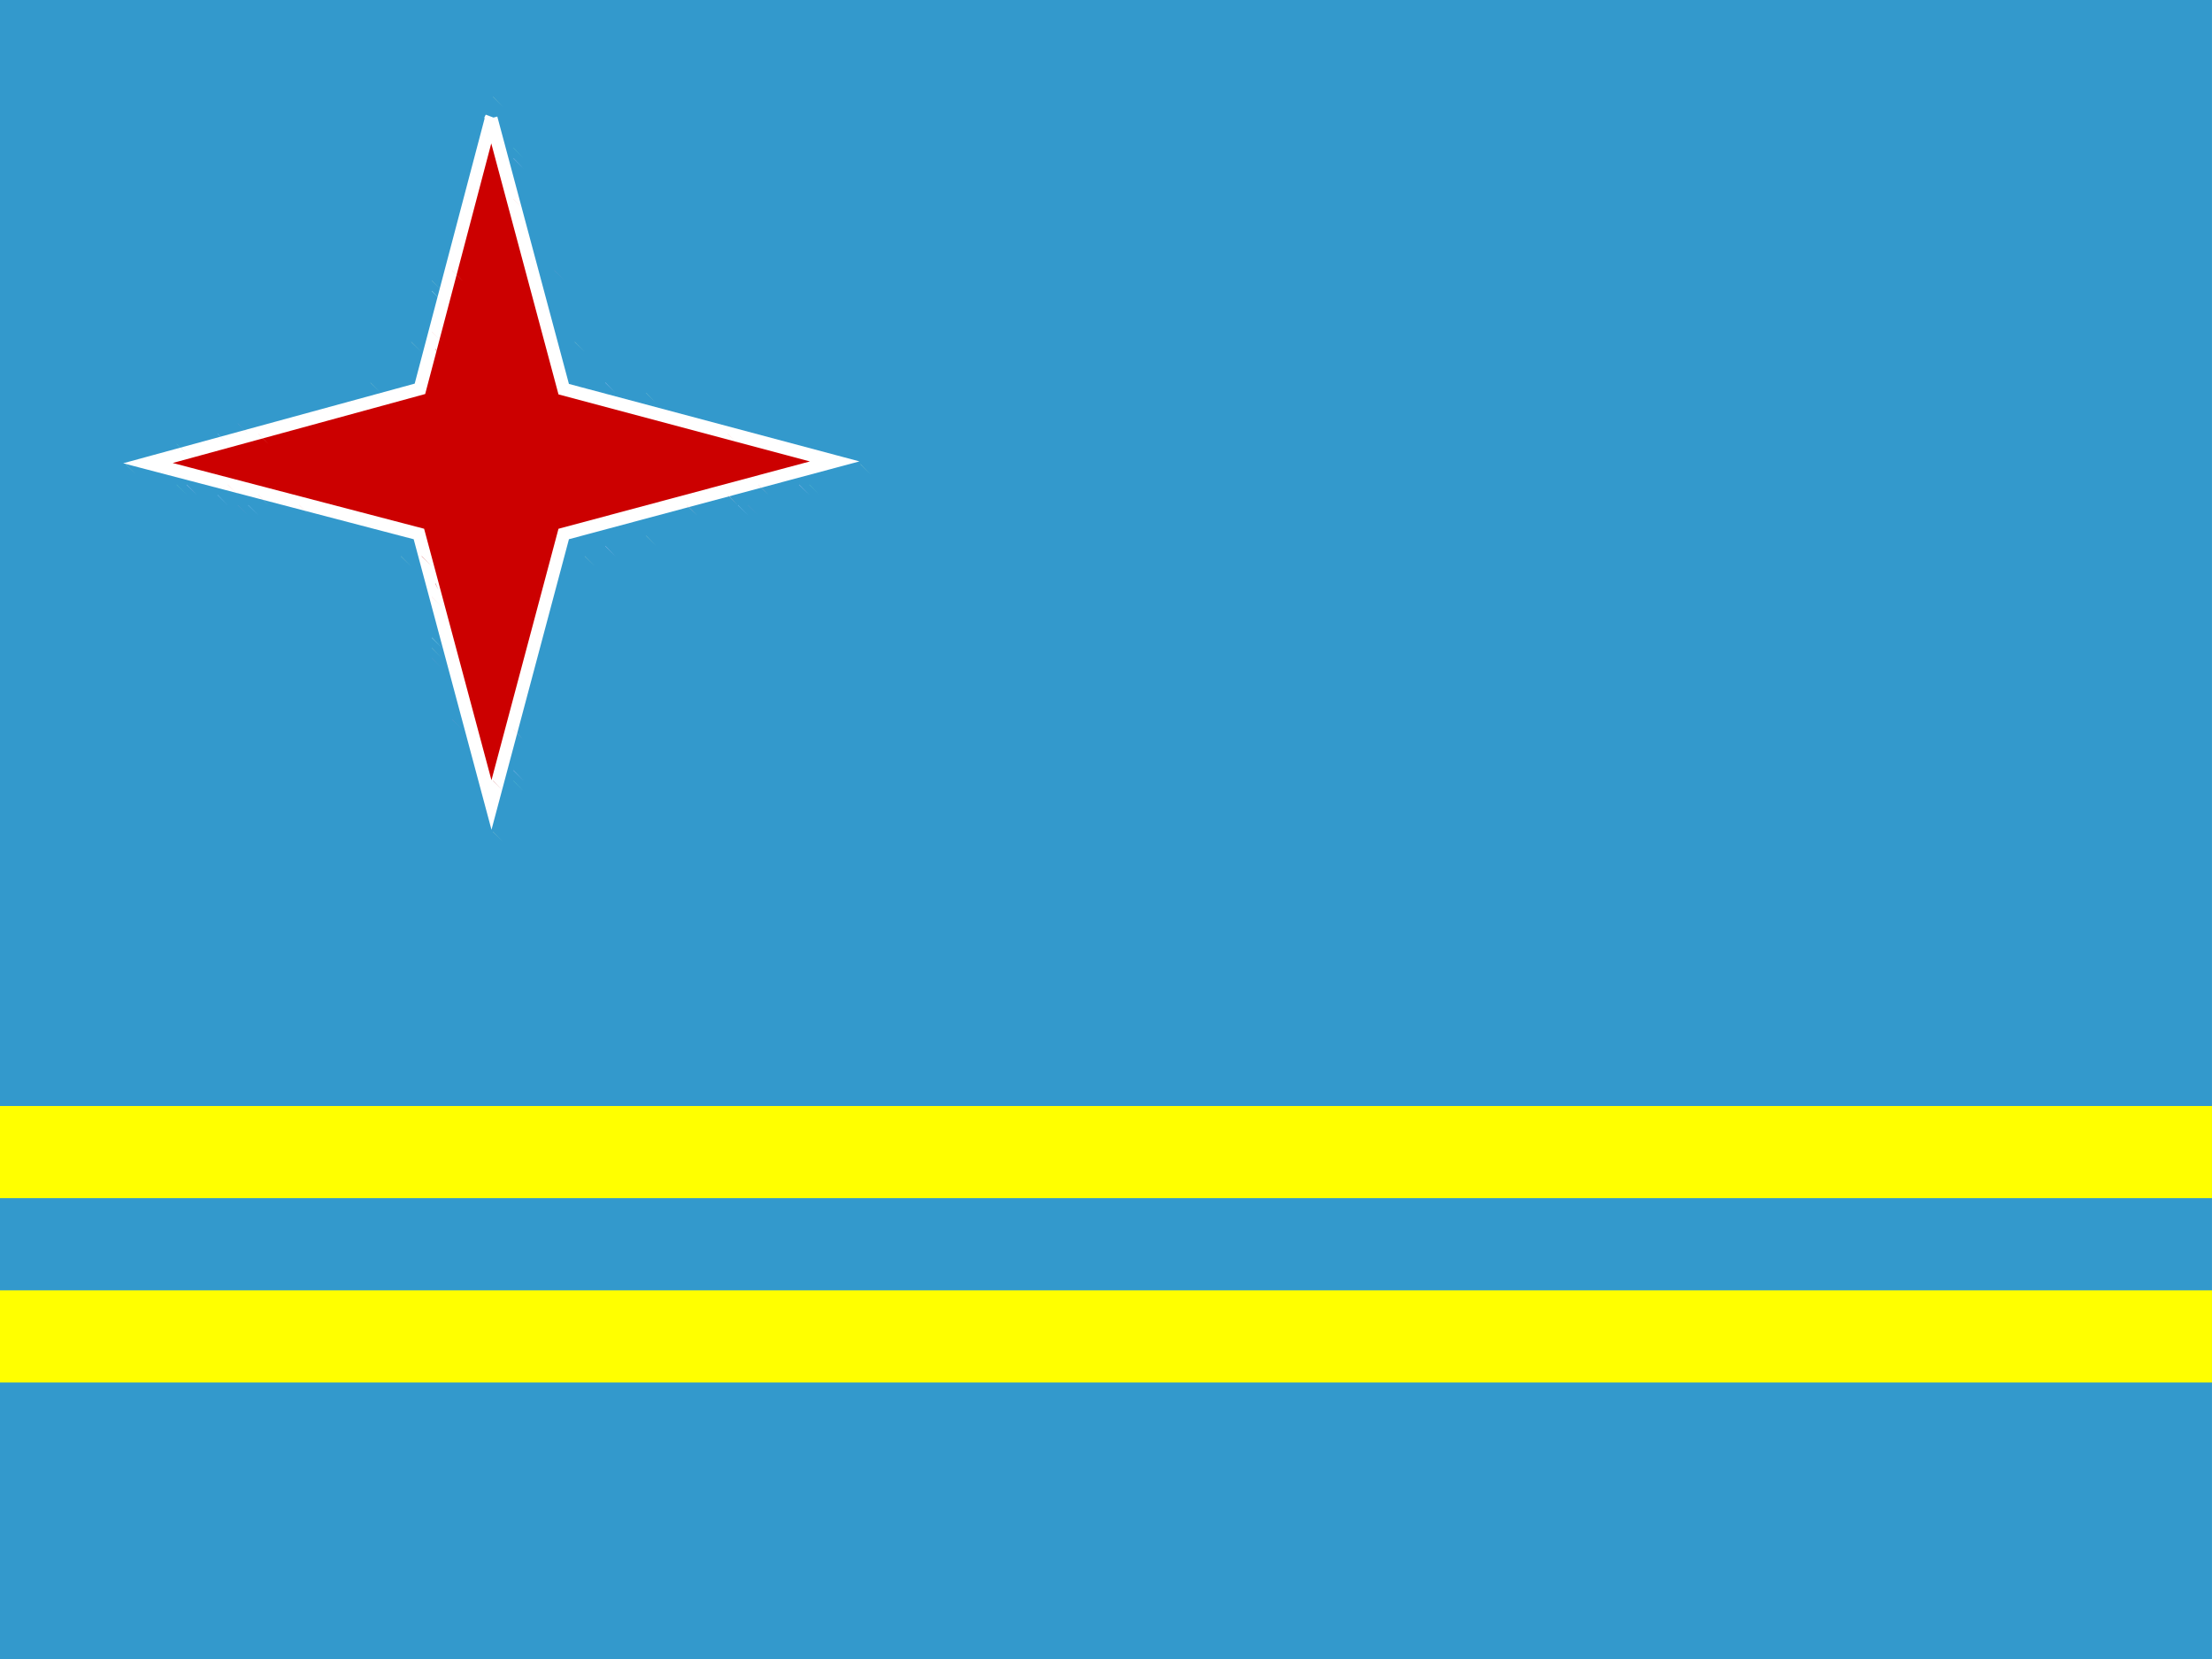
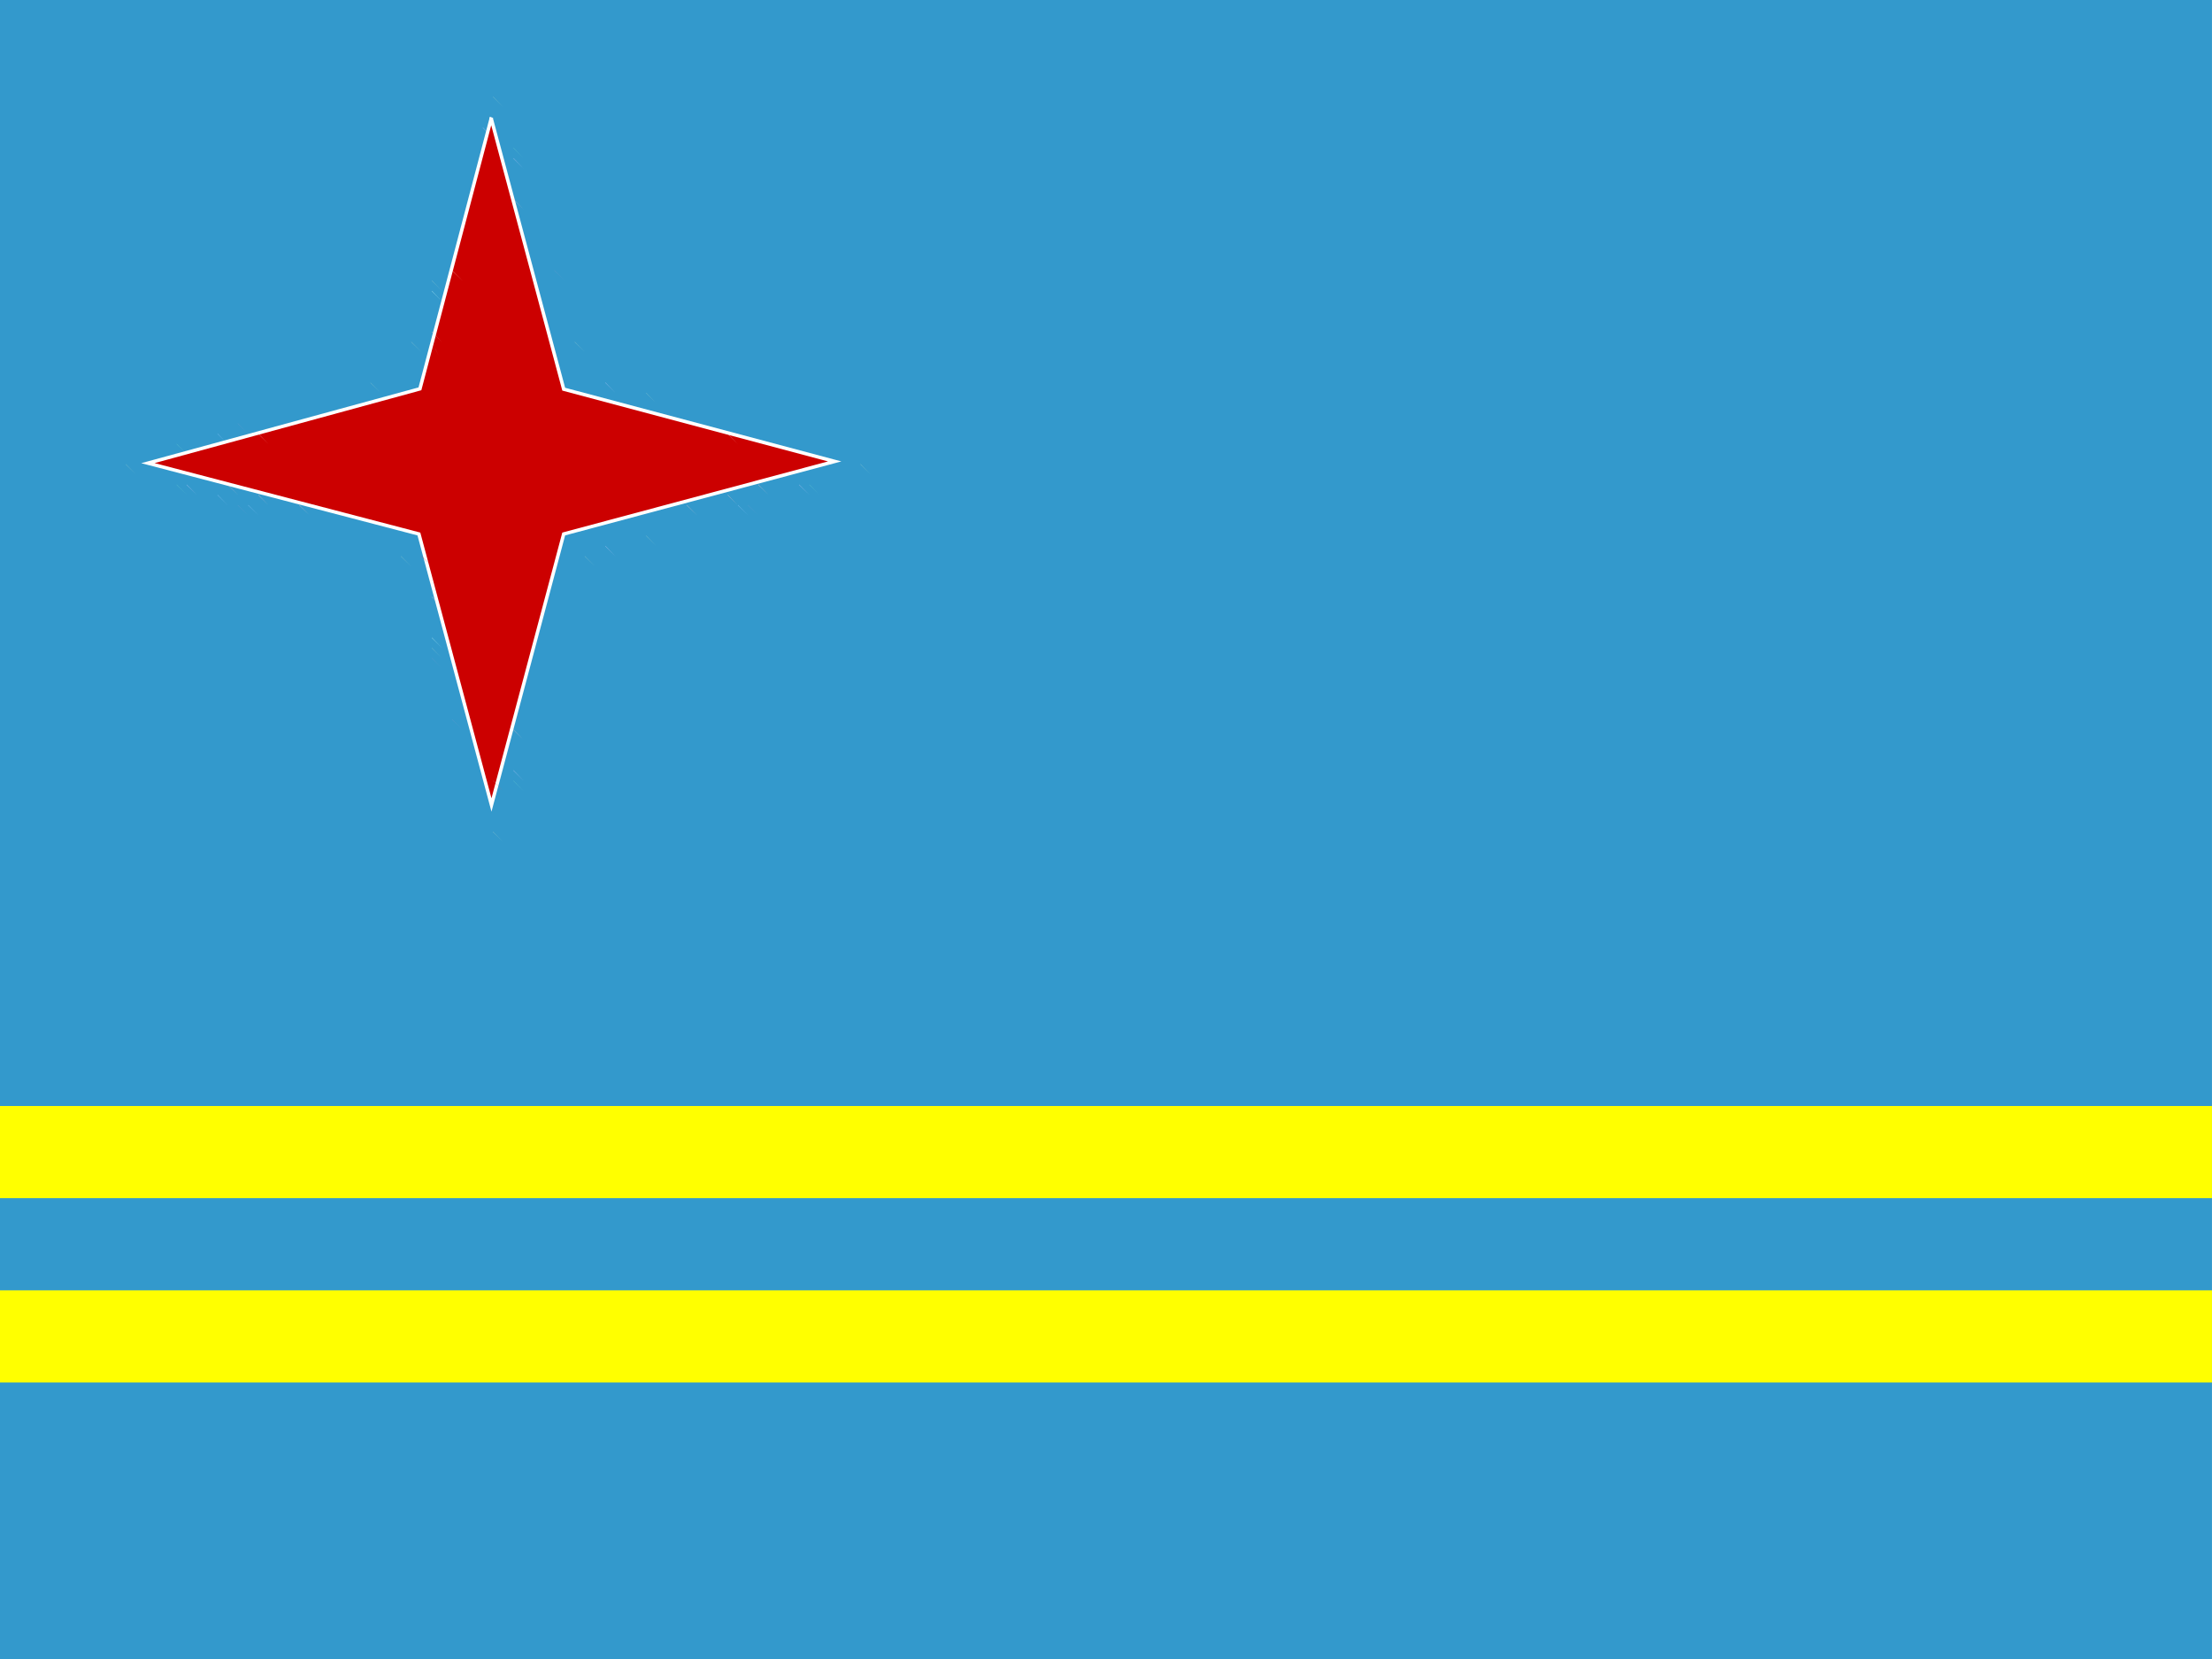
<svg xmlns="http://www.w3.org/2000/svg" id="flag-icons-aw" viewBox="0 0 640 480">
  <defs>
    <clipPath id="a">
      <path fill-opacity=".7" d="M0 0h288v216H0z" />
    </clipPath>
  </defs>
  <g clip-path="url(#a)" transform="scale(2.2222)">
    <path fill="#39c" d="M0 0v216h324V0H0z" />
    <path fill="#ff0" d="M0 144v12h324v-12H0zm0 24v12h324v-12H0z" />
  </g>
  <path fill="#9cc" d="m142.7 28 2.9 3-3-3zm-3 6 3 3-3-3m5.9 0 3 3-3-3z" />
  <path fill="#ccf" d="m139.7 37 3 2.9-3-3m5.9 0 3 3-3-3z" />
  <path fill="#6cc" d="m136.7 42.8 3 3-3-3z" />
  <path fill="#c66" d="m142.7 42.8 2.9 3-3-3z" />
  <path fill="#6cc" d="m148.6 42.8 2.9 3-3-3z" />
  <path fill="#ccf" d="m136.7 45.8 3 3-3-3zm11.9 0 2.9 3-3-3z" />
  <path fill="#fcc" d="m139.7 48.7 3 3-3-3m5.9 0 3 3-3-3z" />
  <path fill="#6cc" d="m133.8 51.7 3 3-3-3z" />
-   <path fill="#c00" stroke="#fff" stroke-width="3.7" d="m142.2 34-20.7 78.5L42.8 134l78.4 20.5 21 78.4 20.9-78.4 78.4-21-78.4-20.9-21-78.4z" />
+   <path fill="#c00" stroke="#fff" strokeWidth="3.7" d="m142.2 34-20.7 78.5L42.8 134l78.4 20.5 21 78.4 20.9-78.4 78.4-21-78.4-20.9-21-78.4z" />
  <path fill="#6cc" d="m151.5 51.7 3 3-3-3z" />
  <path fill="#9cf" d="m133.8 54.6 3 3-3-3m17.7 0 3 3-3-3z" />
  <path fill="#fcc" d="m136.7 57.6 3 3-3-3m11.9 0 2.9 3-3-3z" />
  <path fill="#69c" d="m130.8 60.5 3 3-3-3z" />
  <path fill="#c33" d="m137.7 62.5 1 2-1-2m11.8 0 1 2-1-2z" />
  <path fill="#69c" d="m154.5 60.5 3 3-3-3z" />
  <path fill="#9cf" d="m130.8 63.5 3 3-3-3m23.7 0 3 3-3-3z" />
  <path fill="#fcc" d="m133.8 66.4 3 3-3-3m17.7 0 3 3-3-3z" />
  <path fill="#69c" d="m127.9 69.4 3 3-3-3zm29.5 0 3 3-3-3z" />
  <path fill="#9cc" d="m127.9 72.3 3 3-3-3m29.5 0 3 3-3-3z" />
  <path fill="#cff" d="m127.9 75.3 3 3-3-3m29.5 0 3 3-3-3z" />
  <path fill="#69c" d="m125 78.3 2.9 2.9-3-3z" />
  <path fill="#fcc" d="m130.8 78.3 3 2.9-3-3m23.7 0 3 3-3-3z" />
  <path fill="#69c" d="m160.4 78.3 3 2.9-3-3z" />
  <path fill="#9cc" d="m125 81.2 2.9 3-3-3z" />
  <path fill="#c33" d="m131.8 83.2 1 2-1-2m23.6 0 1 2-1-2z" />
  <path fill="#9cc" d="m160.4 81.2 3 3-3-3z" />
  <path fill="#cff" d="m125 84.2 2.9 3-3-3m35.5 0 3 3-3-3z" />
  <path fill="#fcc" d="m127.9 87.1 3 3-3-3m29.5 0 3 3-3-3z" />
  <path fill="#9cc" d="m122 90 3 3-3-3z" />
  <path fill="#c33" d="m128.9 92 1 2-1-2m29.5 0 1 2-1-2z" />
  <path fill="#9cc" d="m163.3 90 3 3-3-3z" />
  <path fill="#ccf" d="m122 93 3 3-3-3m41.3 0 3 3-3-3z" />
  <path fill="#fcc" d="m125 96 2.9 3-3-3m35.5 0 3 3-3-3z" />
  <path fill="#9cc" d="m119 99 3 2.9-3-3z" />
  <path fill="#c33" d="m126 100.9.9 2-1-2m35.4 0 1 2-1-2z" />
  <path fill="#9cc" d="m166.3 99 3 2.9-3-3z" />
  <path fill="#ccf" d="m119 101.9 3 3-3-3m47.3 0 3 3-3-3z" />
  <path fill="#fcc" d="m122 104.8 3 3-3-3m41.3 0 3 3-3-3z" />
  <path fill="#9cc" d="m116 107.8 3 3-3-3z" />
  <path fill="#c33" d="m122 107.8 3 3-3-3m41.3 0 3 3-3-3z" />
  <path fill="#9cc" d="m169.2 107.8 3 3-3-3m-62 3 3 2.9-3-3z" />
  <path fill="#ccf" d="m110.2 110.7 3 3-3-3m65 0 2.9 3-3-3z" />
  <path fill="#9cc" d="m178 110.7 3 3-3-3m-79.6 3 3 3-3-3z" />
  <path fill="#ccf" d="m101.3 113.7 3 3-3-3z" />
  <path fill="#fcc" d="m113.1 113.7 3 3-3-3z" />
  <path fill="#c33" d="m116 113.7 3 3-3-3m53.2 0 3 3-3-3z" />
  <path fill="#fcc" d="m172.2 113.7 3 3-3-3z" />
  <path fill="#ccf" d="m184 113.7 3 3-3-3z" />
  <path fill="#9cc" d="m187 113.7 2.9 3-3-3z" />
  <path fill="#69c" d="m86.6 116.6 3 3-3-3z" />
  <path fill="#9cc" d="m89.5 116.6 3 3-3-3z" />
  <path fill="#cff" d="m92.5 116.6 3 3-3-3z" />
  <path fill="#fcc" d="m104.3 116.6 3 3-3-3z" />
  <path fill="#c33" d="m109.2 117.6 2 1-2-1m67.9 0 2 1-2-1z" />
  <path fill="#fcc" d="m181 116.6 3 3-3-3z" />
  <path fill="#cff" d="m192.8 116.6 3 3-3-3z" />
  <path fill="#9cc" d="m195.8 116.6 3 3-3-3z" />
  <path fill="#69c" d="m198.7 116.6 3 3-3-3m-121 3 3 3-3-3z" />
  <path fill="#9cc" d="m80.7 119.6 3 3-3-3z" />
  <path fill="#cff" d="m83.6 119.6 3 3-3-3z" />
  <path fill="#fcc" d="m95.4 119.6 3 3-3-3z" />
  <path fill="#c33" d="m100.3 120.6 2 1-2-1m85.6 0 2 1-2-1z" />
  <path fill="#fcc" d="m189.9 119.6 3 3-3-3z" />
  <path fill="#cff" d="m201.7 119.6 3 3-3-3z" />
  <path fill="#9cc" d="m204.6 119.6 3 3-3-3z" />
  <path fill="#69c" d="m207.6 119.6 3 3-3-3m-138.8 3 3 2.9-3-3z" />
  <path fill="#9cf" d="m71.8 122.5 3 3-3-3z" />
  <path fill="#fcc" d="m86.6 122.5 3 3-3-3z" />
  <path fill="#c33" d="m91.5 123.5 2 1-2-1m103.3 0 2 1-2-1z" />
  <path fill="#fcc" d="m198.7 122.5 3 3-3-3z" />
  <path fill="#9cf" d="m213.5 122.5 3 3-3-3z" />
  <path fill="#69c" d="m216.4 122.5 3 3-3-3z" />
  <path fill="#6cc" d="m60 125.5 3 3-3-3z" />
  <path fill="#9cf" d="m63 125.5 2.9 3-3-3z" />
  <path fill="#fcc" d="m74.8 125.5 2.9 3-3-3zm135.8 0 2.9 3-3-3z" />
  <path fill="#9cf" d="m222.3 125.5 3 3-3-3z" />
  <path fill="#6cc" d="m225.3 125.5 3 3-3-3m-174.2 3 3 2.9-3-3z" />
  <path fill="#ccf" d="m54 128.4 3 3-3-3z" />
  <path fill="#fcc" d="m65.9 128.4 3 3-3-3z" />
  <path fill="#c33" d="m70.8 129.4 2 1-2-1m144.7 0 2 1-2-1z" />
  <path fill="#fcc" d="m219.4 128.4 3 3-3-3z" />
  <path fill="#ccf" d="m231.2 128.4 3 3-3-3z" />
  <path fill="#6cc" d="m234.2 128.4 3 3-3-3z" />
  <path fill="#9cc" d="m42.3 131.4 3 3-3-3z" />
  <path fill="#ccf" d="m45.2 131.4 3 3-3-3z" />
  <path fill="#fcc" d="m57 131.4 3 3-3-3zm171.3 0 3 3-3-3z" />
  <path fill="#ccf" d="m240 131.4 3 3-3-3z" />
  <path fill="#9cc" d="m243 131.4 3 3-3-3m-206.6 3 3 2.9-3-3z" />
  <path fill="#c66" d="m51.1 134.3 3 3-3-3zm183 0 3 3-3-3z" />
  <path fill="#9cc" d="m249 134.3 2.9 3-3-3m-206.6 3 3 3-3-3z" />
  <path fill="#ccf" d="m45.2 137.3 3 3-3-3z" />
  <path fill="#fcc" d="m57 137.3 3 3-3-3m171.3 0 3 3-3-3z" />
  <path fill="#ccf" d="m240 137.3 3 3-3-3z" />
  <path fill="#9cc" d="m243 137.3 3 3-3-3z" />
  <path fill="#6cc" d="m51.1 140.3 3 2.9-3-3z" />
  <path fill="#ccf" d="m54 140.3 3 2.9-3-3z" />
  <path fill="#fcc" d="m65.9 140.3 3 2.9-3-3z" />
  <path fill="#c33" d="m70.8 141.2 2 1-2-1m144.7 0 2 1-2-1z" />
  <path fill="#fcc" d="m219.4 140.3 3 2.9-3-3z" />
  <path fill="#ccf" d="m231.2 140.3 3 2.9-3-3z" />
  <path fill="#6cc" d="m234.2 140.3 3 2.9-3-3m-174.2 3 3 3-3-3z" />
  <path fill="#9cf" d="m63 143.2 2.9 3-3-3z" />
  <path fill="#fcc" d="m74.8 143.2 2.9 3-3-3zm135.8 0 2.9 3-3-3z" />
  <path fill="#9cf" d="m222.3 143.2 3 3-3-3z" />
  <path fill="#6cc" d="m225.3 143.2 3 3-3-3z" />
  <path fill="#69c" d="m68.8 146.2 3 2.9-3-3z" />
  <path fill="#9cf" d="m71.8 146.2 3 2.9-3-3z" />
  <path fill="#fcc" d="m86.6 146.2 3 2.9-3-3z" />
  <path fill="#c33" d="m91.5 147.1 2 1-2-1m103.3 0 2 1-2-1z" />
  <path fill="#fcc" d="m198.7 146.2 3 2.9-3-3z" />
  <path fill="#9cf" d="m213.5 146.2 3 2.9-3-3z" />
  <path fill="#69c" d="m216.4 146.2 3 2.9-3-3m-138.7 3 3 3-3-3z" />
  <path fill="#9cc" d="m80.7 149.1 3 3-3-3z" />
  <path fill="#cff" d="m83.6 149.1 3 3-3-3z" />
  <path fill="#fcc" d="m95.4 149.1 3 3-3-3z" />
  <path fill="#c33" d="m100.3 150 2 1-2-1m85.6 0 2 1-2-1z" />
  <path fill="#fcc" d="m189.9 149.1 3 3-3-3z" />
  <path fill="#cff" d="m201.7 149.1 3 3-3-3z" />
  <path fill="#9cc" d="m204.6 149.1 3 3-3-3z" />
  <path fill="#69c" d="m207.6 149.1 3 3-3-3m-121 3 2.9 2.9-3-3z" />
  <path fill="#9cc" d="m89.5 152 3 3-3-3z" />
  <path fill="#cff" d="m92.5 152 3 3-3-3z" />
  <path fill="#fcc" d="m104.3 152 3 3-3-3z" />
  <path fill="#c33" d="m109.2 153 2 1-2-1m67.9 0 2 1-2-1z" />
  <path fill="#fcc" d="m181 152 3 3-3-3z" />
  <path fill="#cff" d="m192.8 152 3 3-3-3z" />
  <path fill="#9cc" d="m195.8 152 3 3-3-3z" />
  <path fill="#69c" d="m198.7 152 3 3-3-3z" />
  <path fill="#9cc" d="m98.4 155 3 3-3-3z" />
  <path fill="#ccf" d="m101.3 155 3 3-3-3z" />
  <path fill="#fcc" d="m113.1 155 3 3-3-3z" />
  <path fill="#c33" d="m116 155 3 3-3-3m53.2 0 3 3-3-3z" />
  <path fill="#fcc" d="m172.2 155 3 3-3-3z" />
  <path fill="#ccf" d="m184 155 3 3-3-3z" />
  <path fill="#9cc" d="m187 155 2.9 3-3-3m-79.7 3 3 3-3-3z" />
  <path fill="#ccf" d="m110.2 158 3 3-3-3m65 0 2.9 3-3-3z" />
  <path fill="#9cc" d="m178 158 3 3-3-3m-62 3 3 2.9-3-3z" />
  <path fill="#c33" d="m122 161 3 2.9-3-3m41.3 0 3 3-3-3z" />
  <path fill="#9cc" d="m169.2 161 3 2.9-3-3z" />
  <path fill="#fcc" d="m122 163.9 3 3-3-3m41.3 0 3 3-3-3z" />
  <path fill="#ccf" d="m119 166.8 3 3-3-3z" />
  <path fill="#c33" d="m126 168.8.9 2-1-2m35.4 0 1 2-1-2z" />
  <path fill="#ccf" d="m166.3 166.8 3 3-3-3z" />
  <path fill="#9cc" d="m119 169.8 3 3-3-3m47.3 0 3 3-3-3z" />
  <path fill="#fcc" d="m125 172.7 2.9 3-3-3m35.5 0 3 3-3-3z" />
  <path fill="#ccf" d="m122 175.7 3 3-3-3z" />
  <path fill="#c33" d="m128.9 177.6 1 2-1-2m29.5 0 1 2-1-2z" />
  <path fill="#ccf" d="m163.3 175.7 3 3-3-3z" />
  <path fill="#9cc" d="m122 178.6 3 3-3-3m41.3 0 3 3-3-3z" />
  <path fill="#fcc" d="m127.9 181.6 3 3-3-3m29.5 0 3 3-3-3z" />
  <path fill="#cff" d="m125 184.5 2.9 3-3-3z" />
  <path fill="#c33" d="m131.8 186.5 1 2-1-2m23.6 0 1 2-1-2z" />
  <path fill="#cff" d="m160.4 184.5 3 3-3-3z" />
  <path fill="#9cc" d="m125 187.5 2.9 3-3-3m35.5 0 3 3-3-3z" />
  <path fill="#69c" d="m125 190.4 2.9 3-3-3z" />
  <path fill="#fcc" d="m130.8 190.4 3 3-3-3m23.7 0 3 3-3-3z" />
  <path fill="#69c" d="m160.4 190.4 3 3-3-3z" />
  <path fill="#cff" d="m127.9 193.4 3 3-3-3zm29.5 0 3 3-3-3z" />
  <path fill="#9cc" d="m127.9 196.3 3 3-3-3m29.5 0 3 3-3-3z" />
  <path fill="#69c" d="m127.9 199.3 3 3-3-3m29.5 0 3 3-3-3z" />
  <path fill="#fcc" d="m133.8 202.2 3 3-3-3m17.7 0 3 3-3-3z" />
  <path fill="#9cf" d="m130.8 205.2 3 3-3-3z" />
  <path fill="#c33" d="m137.7 207.2 1 2-1-2m11.8 0 1 2-1-2z" />
  <path fill="#9cf" d="m154.5 205.2 3 3-3-3z" />
  <path fill="#69c" d="m130.8 208.2 3 2.9-3-3m23.7 0 3 3-3-3z" />
  <path fill="#fcc" d="m136.7 211.1 3 3-3-3m11.9 0 2.9 3-3-3z" />
  <path fill="#9cf" d="m133.8 214 3 3-3-3zm17.7 0 3 3-3-3z" />
  <path fill="#6cc" d="m133.8 217 3 3-3-3m17.7 0 3 3-3-3z" />
  <path fill="#fcc" d="m139.7 220 3 3-3-3m5.9 0 3 3-3-3z" />
  <path fill="#ccf" d="m136.7 222.9 3 3-3-3m11.9 0 2.9 3-3-3z" />
  <path fill="#6cc" d="m136.7 225.9 3 3-3-3z" />
  <path fill="#c66" d="m142.7 225.9 2.9 3-3-3z" />
  <path fill="#6cc" d="m148.6 225.9 2.9 3-3-3z" />
  <path fill="#ccf" d="m139.7 231.8 3 3-3-3m5.9 0 3 3-3-3z" />
  <path fill="#9cc" d="m139.7 234.7 3 3-3-3m5.9 0 3 3-3-3m-3 6 3 2.9-3-3z" />
</svg>
